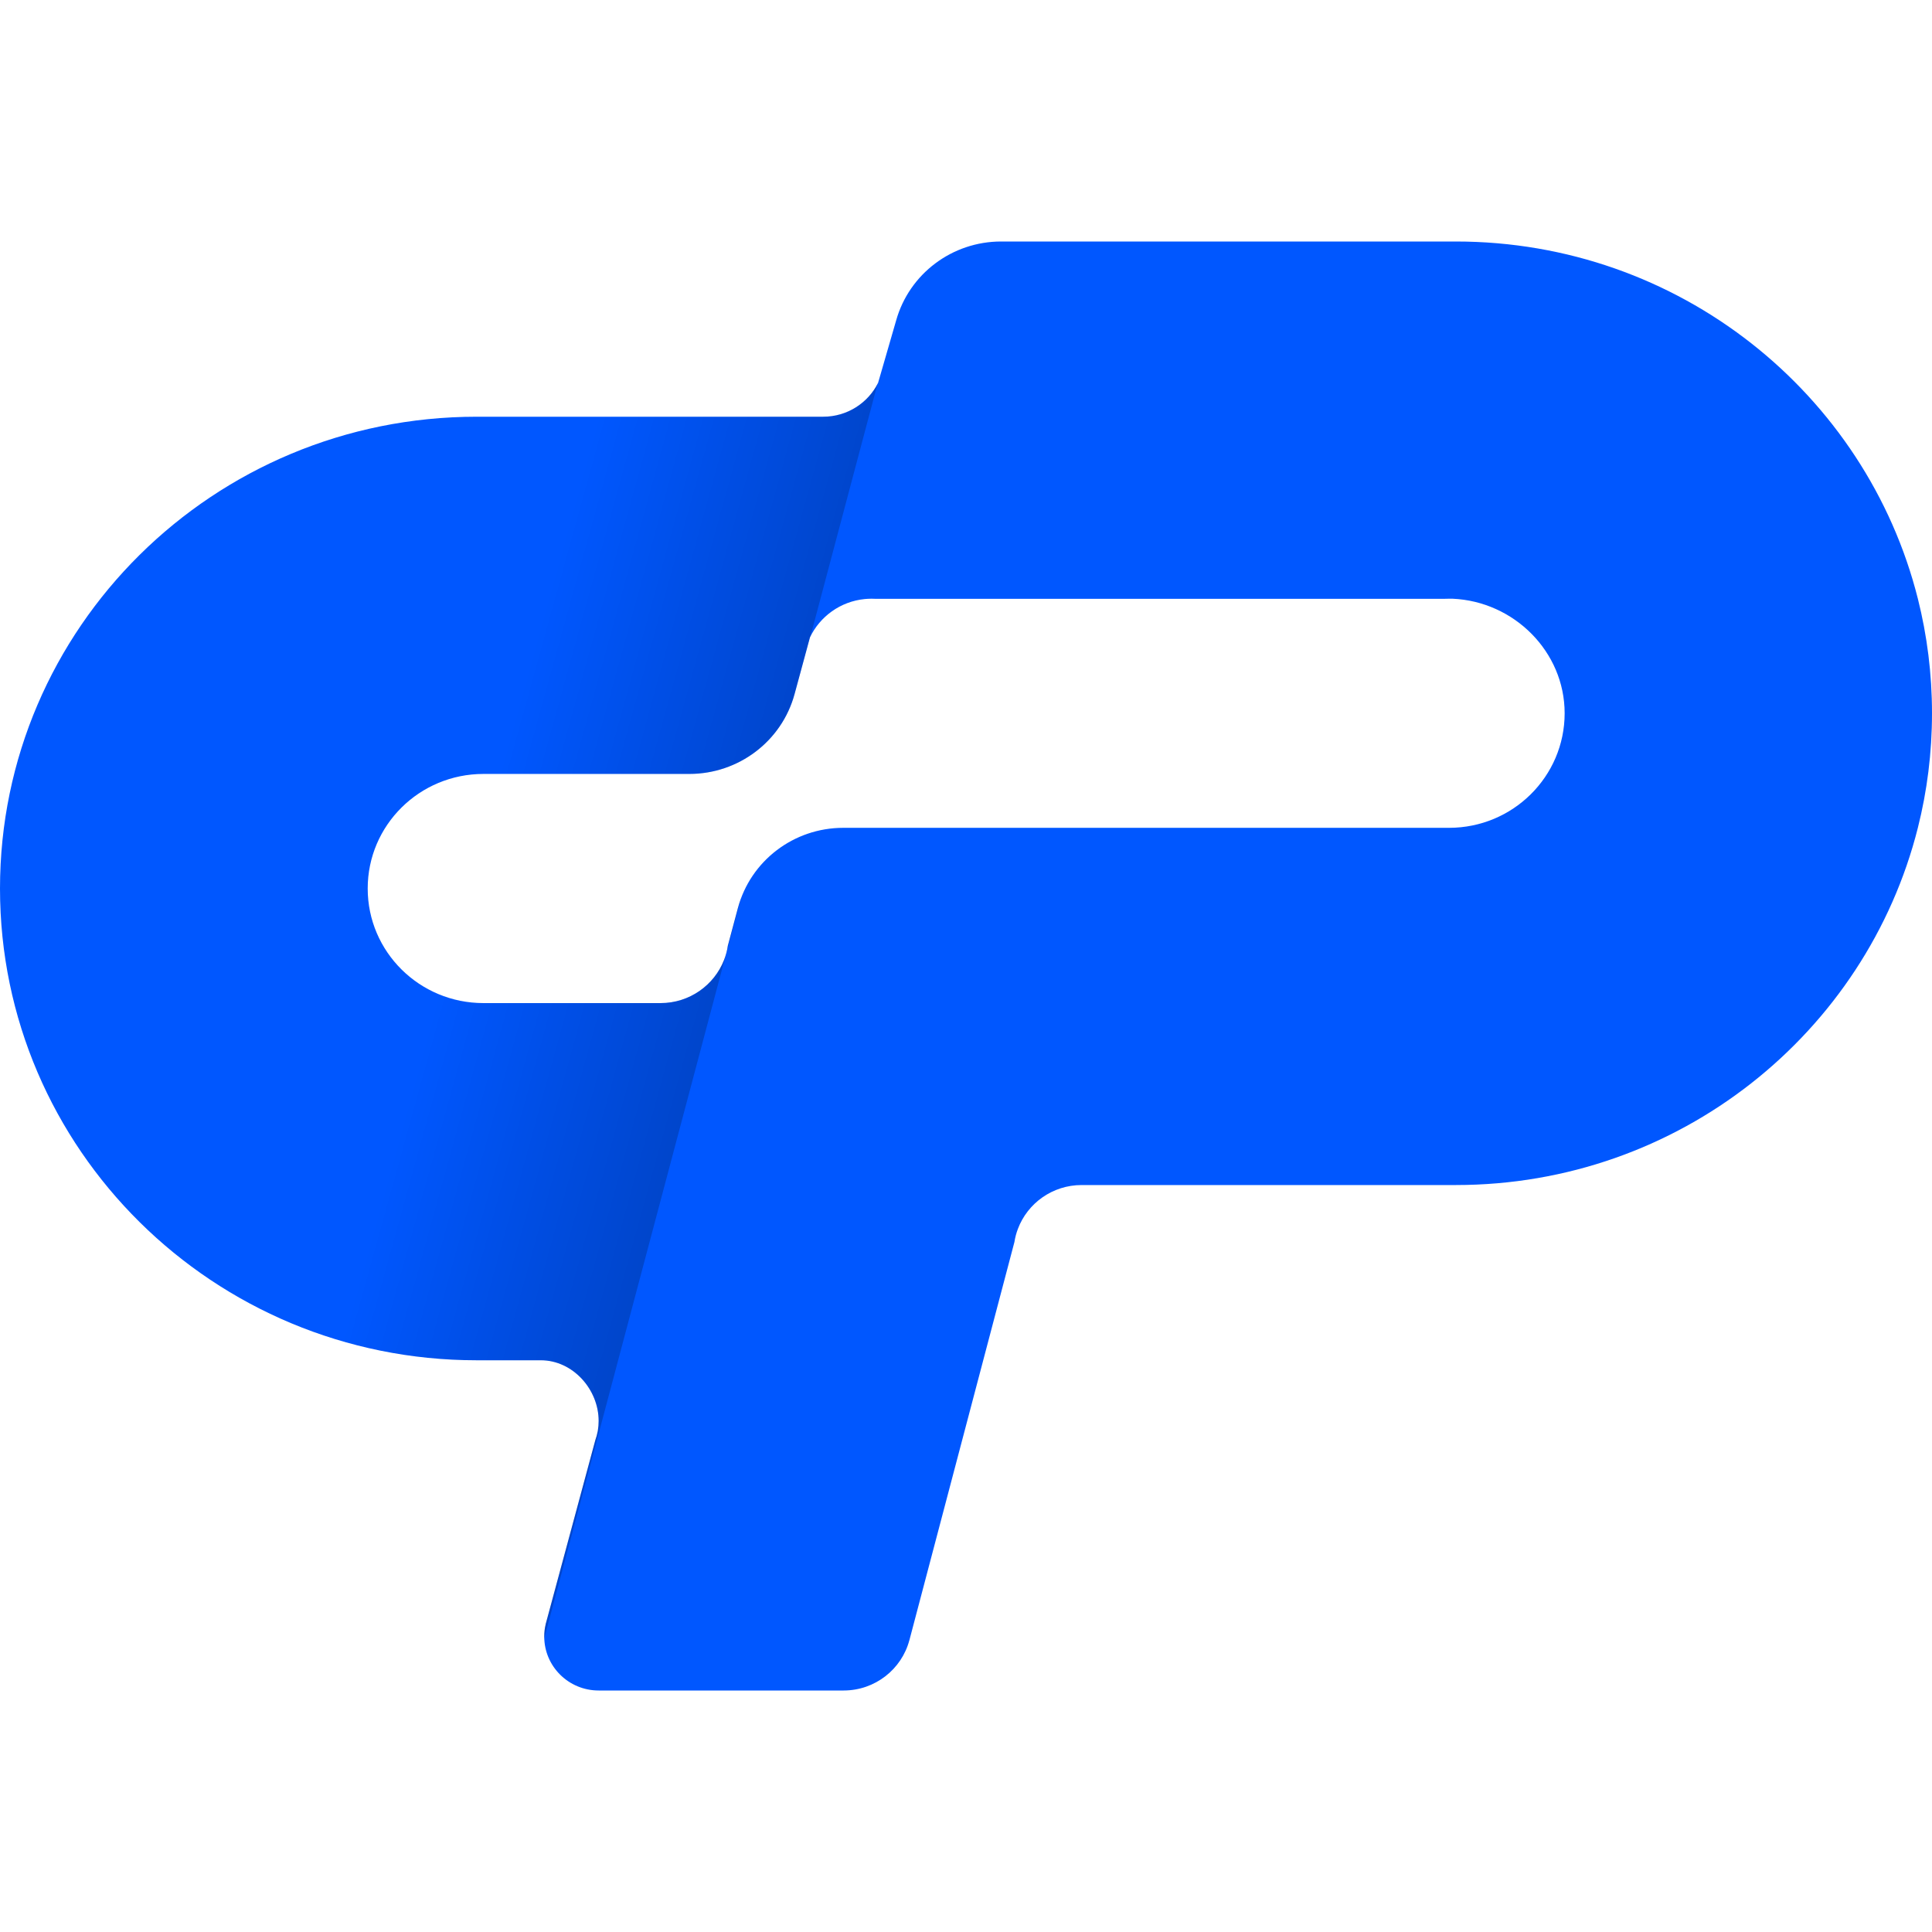
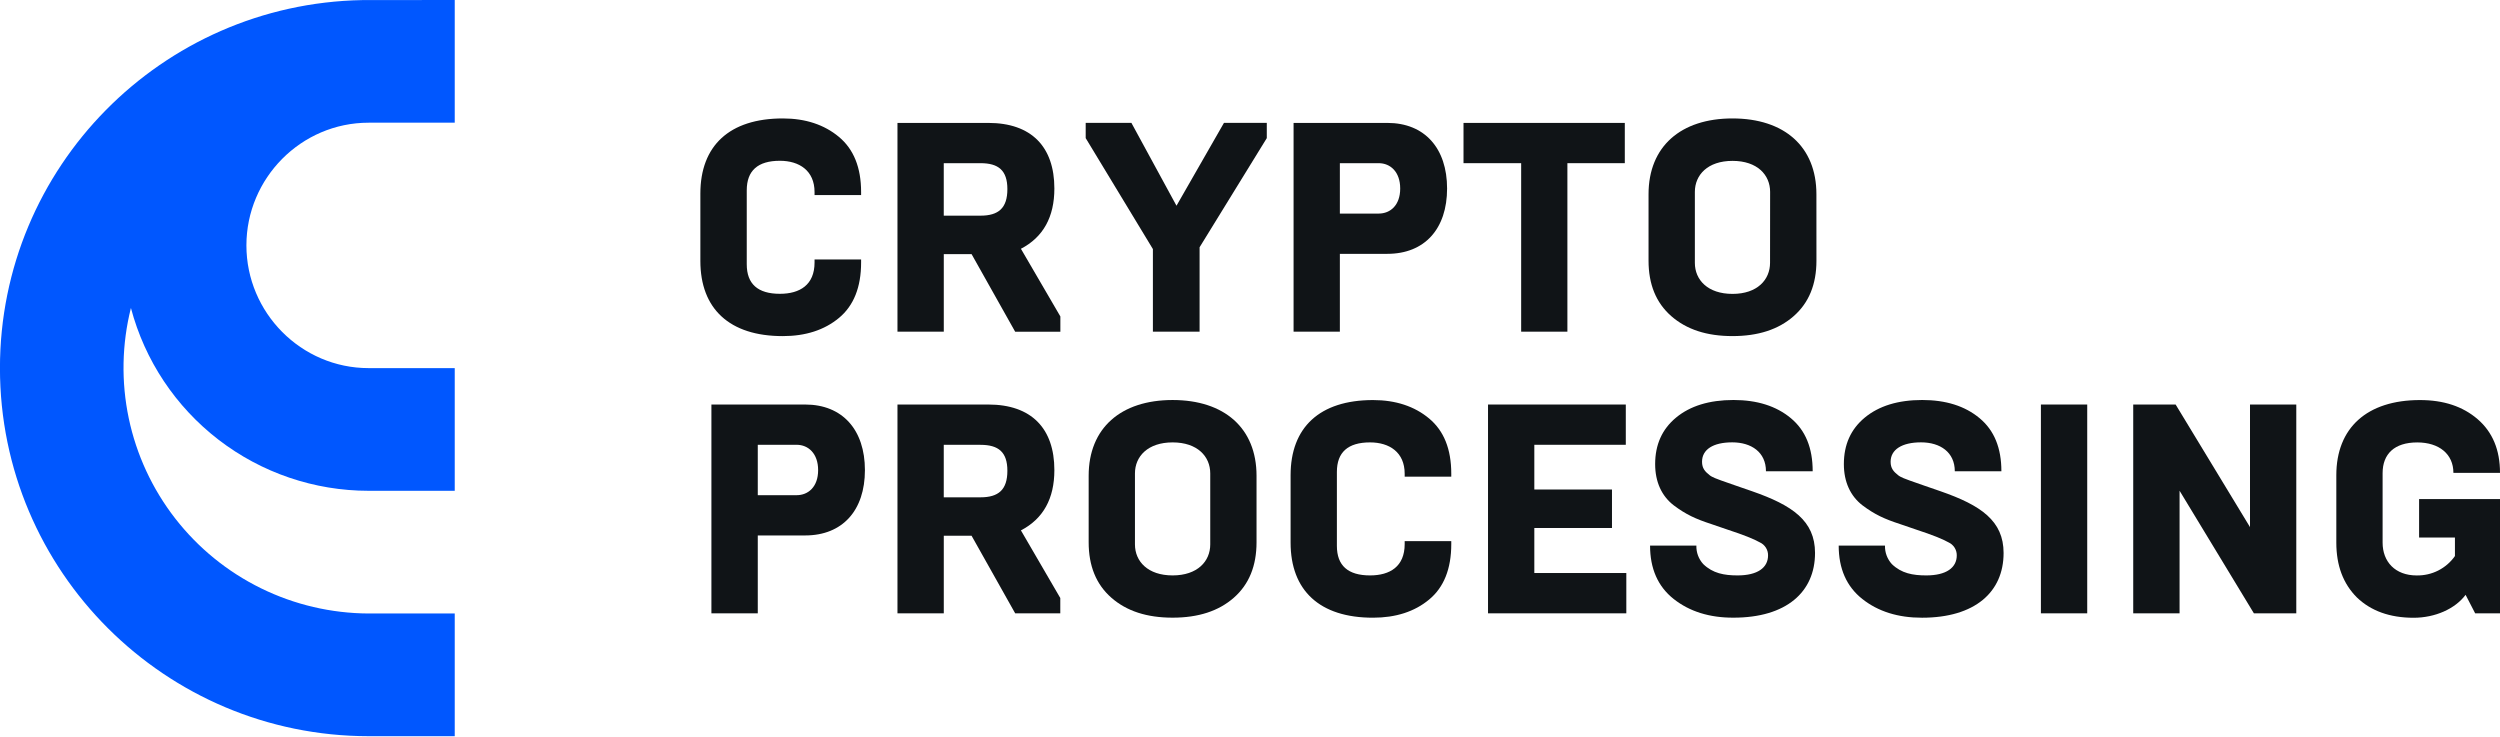
- <svg xmlns="http://www.w3.org/2000/svg" width="56" height="56" viewBox="0 0 56 56" fill="none">
-   <path fill-rule="evenodd" clip-rule="evenodd" d="M0 25.754C0 33.306 6.186 39.428 13.816 39.428H15.671H15.676H15.68C16.604 39.431 17.352 40.27 17.352 41.186C17.352 41.281 17.344 41.374 17.329 41.465L17.325 41.49L17.323 41.495L17.323 41.495C17.308 41.577 17.286 41.657 17.258 41.735L15.815 47.082V47.087C15.788 47.199 15.775 47.317 15.775 47.437C15.775 48.3 16.481 49 17.352 49H24.451H24.455C25.368 48.998 26.134 48.382 26.357 47.547L26.359 47.543L29.404 35.999C29.424 35.868 29.458 35.741 29.504 35.621C29.783 34.878 30.505 34.349 31.352 34.349H42.197C48.664 34.349 54.092 29.943 55.59 23.995C55.858 22.932 56 21.82 56 20.674C56 19.53 55.858 18.419 55.591 17.357C54.094 11.408 48.665 7 42.197 7H41.802H29.018C27.599 7 26.355 7.936 25.975 9.289L25.452 11.097C25.163 11.679 24.558 12.079 23.859 12.079H15.479L13.816 12.079C6.186 12.079 0 18.201 0 25.754ZM14.013 22.433H19.981C21.409 22.433 22.66 21.484 23.031 20.119L23.297 19.14L23.478 18.473C23.767 17.869 24.36 17.434 25.062 17.364C25.092 17.361 25.122 17.358 25.152 17.357C25.189 17.355 25.226 17.354 25.264 17.354C25.301 17.354 25.338 17.355 25.375 17.357H28.803H37.211H41.855C41.903 17.355 41.951 17.354 42 17.354C42.049 17.354 42.05 17.352 42.099 17.354C43.882 17.429 45.352 18.889 45.352 20.674C45.352 22.509 43.851 23.995 42 23.995H32.059H28.804H24.441C23.008 23.995 21.754 24.951 21.388 26.322L21.097 27.41C21.076 27.555 21.038 27.694 20.986 27.827C20.7 28.557 19.984 29.075 19.145 29.075H14.798H14.013C12.16 29.075 10.658 27.588 10.658 25.754C10.658 23.919 12.16 22.433 14.013 22.433Z" fill="#0057FF" />
-   <mask id="mask0" mask-type="alpha" maskUnits="userSpaceOnUse" x="0" y="7" width="56" height="42">
-     <path fill-rule="evenodd" clip-rule="evenodd" d="M0 25.754C0 33.306 6.186 39.428 13.816 39.428H15.671H15.676H15.68C16.604 39.431 17.352 40.27 17.352 41.186C17.352 41.281 17.344 41.374 17.329 41.465L17.325 41.49L17.323 41.495L17.323 41.495C17.308 41.577 17.286 41.657 17.258 41.735L15.815 47.082V47.087C15.788 47.199 15.775 47.317 15.775 47.437C15.775 48.3 16.481 49 17.352 49H24.451H24.455C25.368 48.998 26.134 48.382 26.357 47.547L26.359 47.543L29.404 35.999C29.424 35.868 29.458 35.741 29.504 35.621C29.783 34.878 30.505 34.349 31.352 34.349H42.197C48.664 34.349 54.092 29.943 55.59 23.995C55.858 22.932 56 21.82 56 20.674C56 19.53 55.858 18.419 55.591 17.357C54.094 11.408 48.665 7 42.197 7H41.802H29.018C27.599 7 26.355 7.936 25.975 9.289L25.452 11.097C25.163 11.679 24.558 12.079 23.859 12.079H15.479L13.816 12.079C6.186 12.079 0 18.201 0 25.754ZM14.013 22.433H19.981C21.409 22.433 22.66 21.484 23.031 20.119L23.297 19.14L23.478 18.473C23.767 17.869 24.36 17.434 25.062 17.364C25.092 17.361 25.122 17.358 25.152 17.357C25.189 17.355 25.226 17.354 25.264 17.354C25.301 17.354 25.338 17.355 25.375 17.357H28.803H37.211H41.855C41.903 17.355 41.951 17.354 42 17.354C42.049 17.354 42.05 17.352 42.099 17.354C43.882 17.429 45.352 18.889 45.352 20.674C45.352 22.509 43.851 23.995 42 23.995H32.059H28.804H24.441C23.008 23.995 21.754 24.951 21.388 26.322L21.097 27.41C21.076 27.555 21.038 27.694 20.986 27.827C20.7 28.557 19.984 29.075 19.145 29.075H14.798H14.013C12.16 29.075 10.658 27.588 10.658 25.754C10.658 23.919 12.16 22.433 14.013 22.433Z" fill="#303030" />
-   </mask>
-   <g mask="url(#mask0)">
-     <path d="M27.605 2.962L15.282 49.348H6.605L19.127 2.962H27.605Z" fill="url(#paint0_linear)" fill-opacity="0.2" />
-   </g>
-   <defs>
-     <linearGradient id="paint0_linear" x1="21.493" y1="26.106" x2="14.001" y2="24.033" gradientUnits="userSpaceOnUse">
-       <stop />
-       <stop offset="1" stop-opacity="0" />
-     </linearGradient>
-   </defs>
+ <svg xmlns="http://www.w3.org/2000/svg" width="163" height="48" viewBox="0 0 163 48" fill="none">
+   <path d="M24.034 8H29.649V0C29.649 0 23.753 0 23.611 0.006C10.537 0.249 -0.003 10.895 -0.003 24.001C-0.003 37.248 10.768 47.989 24.034 48H29.649V40H24.034C21.6 39.99 19.2 39.428 17.016 38.355C14.832 37.283 12.92 35.728 11.427 33.808C9.934 31.889 8.897 29.655 8.396 27.277C7.896 24.899 7.943 22.438 8.536 20.08C9.439 23.496 11.45 26.518 14.253 28.674C17.056 30.83 20.496 32 24.034 32H29.649V24.001H24.034C19.64 24.001 16.066 20.388 16.066 16C16.066 11.613 19.64 8 24.034 8Z" fill="#0057FF" />
+   <path d="M45.664 17.017V12.622C45.664 9.507 47.553 7.722 51.039 7.722C52.52 7.722 53.746 8.131 54.701 8.928C55.655 9.725 56.144 10.911 56.144 12.524V12.719H53.109V12.524C53.109 11.124 52.111 10.483 50.849 10.483C49.409 10.483 48.688 11.125 48.688 12.409V17.231C48.688 18.514 49.409 19.156 50.849 19.156C52.154 19.156 53.109 18.573 53.109 17.114V16.919H56.144V17.114C56.144 18.733 55.658 19.933 54.703 20.727C53.749 21.52 52.522 21.914 51.041 21.914C47.558 21.918 45.664 20.127 45.664 17.017Z" fill="#101417" />
+   <path d="M58.515 21.625V8.014H64.435C67.248 8.014 68.745 9.57 68.745 12.292C68.745 14.139 68.025 15.461 66.564 16.22L69.136 20.633V21.63H66.19L63.347 16.569H61.535V21.624L58.515 21.625ZM61.533 14.061H63.928C65.097 14.061 65.681 13.575 65.681 12.33C65.681 11.106 65.097 10.639 63.928 10.639H61.533V14.061Z" fill="#101417" />
+   <path d="M75.169 21.625V16.239L70.787 9.005V8.009H73.766L76.707 13.414L79.804 8.009H82.595V9.005L78.213 16.122V21.625H75.169Z" fill="#101417" />
+   <path d="M84.341 21.625V8.014H90.455C92.889 8.014 94.35 9.667 94.35 12.292C94.35 14.917 92.89 16.55 90.455 16.55H87.359V21.625H84.341ZM87.359 13.925H89.891C90.651 13.925 91.293 13.381 91.293 12.292C91.293 11.203 90.651 10.639 89.891 10.639H87.359V13.925Z" fill="#101417" />
+   <path d="M99.18 21.625V10.639H95.421V8.014H105.937V10.639H102.194V21.625H99.18Z" fill="#101417" />
+   <path d="M118.432 16.997C118.432 18.534 117.944 19.737 116.951 20.61C115.958 21.482 114.634 21.913 112.958 21.913C111.283 21.913 109.964 21.484 108.966 20.61C107.968 19.735 107.485 18.529 107.485 16.997V12.662C107.485 9.547 109.588 7.722 112.958 7.722C116.328 7.722 118.43 9.55 118.43 12.662L118.432 16.997ZM115.412 12.512C115.412 11.403 114.575 10.489 112.96 10.489C111.344 10.489 110.505 11.403 110.505 12.512V17.14C110.505 18.247 111.343 19.162 112.96 19.162C114.576 19.162 115.407 18.241 115.407 17.134L115.412 12.512Z" fill="#101417" />
+   <path d="M46.384 39.989V26.375H52.498C54.932 26.375 56.393 28.028 56.393 30.653C56.393 33.278 54.932 34.911 52.498 34.911H49.407V39.989H46.384ZM49.407 32.286H51.94C52.699 32.286 53.342 31.742 53.342 30.653C53.342 29.564 52.699 29 51.94 29H49.407V32.286Z" fill="#101417" />
+   <path d="M58.515 39.989V26.375H64.435C67.248 26.375 68.745 27.93 68.745 30.653C68.745 32.501 68.025 33.822 66.564 34.581L69.131 38.992V39.989H66.19L63.347 34.931H61.535V39.989H58.515ZM61.533 32.425H63.928C65.097 32.425 65.681 31.939 65.681 30.694C65.681 29.47 65.097 29.003 63.928 29.003H61.533V32.425Z" fill="#101417" />
+   <path d="M81.926 35.358C81.926 36.894 81.439 38.099 80.446 38.971C79.453 39.843 78.128 40.272 76.454 40.272C74.779 40.272 73.459 39.845 72.461 38.971C71.463 38.096 70.981 36.889 70.981 35.358V31.019C70.981 27.905 73.084 26.081 76.454 26.081C79.823 26.081 81.926 27.908 81.926 31.019V35.358ZM78.908 30.866C78.908 29.758 78.069 28.844 76.454 28.844C74.838 28.844 73.999 29.758 73.999 30.866V35.495C73.999 36.602 74.837 37.517 76.454 37.517C78.071 37.517 78.908 36.602 78.908 35.495V30.866Z" fill="#101417" />
+   <path d="M84.147 35.38V30.983C84.147 27.869 86.036 26.084 89.522 26.084C91.001 26.084 92.228 26.491 93.182 27.288C94.137 28.086 94.623 29.273 94.623 30.886V31.08H91.585V30.886C91.585 29.486 90.587 28.844 89.327 28.844C87.886 28.844 87.165 29.486 87.165 30.769V35.593C87.165 36.876 87.886 37.517 89.327 37.517C90.631 37.517 91.585 36.934 91.585 35.475V35.281H94.623V35.475C94.623 37.095 94.137 38.295 93.182 39.088C92.228 39.882 91.001 40.274 89.522 40.274C86.036 40.278 84.147 38.494 84.147 35.38Z" fill="#101417" />
+   <path d="M97.019 39.989V26.375H106.002V29H100.038V31.916H105.101V34.425H100.038V37.361H106.036V39.989H97.019Z" fill="#101417" />
+   <path d="M109.123 39.053C108.091 38.236 107.584 37.07 107.584 35.573H110.604C110.59 36.017 110.751 36.45 111.052 36.779C111.676 37.382 112.414 37.517 113.291 37.517C114.596 37.517 115.277 37.011 115.277 36.214C115.281 36.034 115.231 35.857 115.134 35.705C115.037 35.552 114.897 35.432 114.732 35.358C114.358 35.145 113.68 34.873 112.667 34.542L111.577 34.169C110.565 33.839 109.921 33.546 109.123 32.944C108.344 32.341 107.916 31.427 107.916 30.261C107.916 28.996 108.364 27.985 109.279 27.227C110.193 26.47 111.441 26.08 113.022 26.08C114.56 26.08 115.806 26.469 116.765 27.266C117.723 28.063 118.187 29.211 118.187 30.727H115.141C115.141 29.481 114.187 28.841 112.941 28.841C111.694 28.841 110.973 29.308 110.973 30.105C110.973 30.532 111.168 30.747 111.461 30.977C111.616 31.113 112.006 31.25 112.219 31.327L113.218 31.677L114.231 32.027C116.859 32.942 118.34 33.952 118.34 36.052C118.34 38.6 116.469 40.272 113.023 40.272C111.461 40.278 110.156 39.87 109.123 39.053Z" fill="#101417" />
+   <path d="M121.422 39.053C120.39 38.236 119.883 37.07 119.883 35.573H122.901C122.888 36.017 123.049 36.45 123.349 36.779C123.973 37.382 124.713 37.517 125.595 37.517C126.9 37.517 127.581 37.011 127.581 36.214C127.584 36.034 127.535 35.857 127.438 35.705C127.341 35.552 127.201 35.432 127.036 35.358C126.662 35.145 125.984 34.873 124.972 34.542L123.882 34.169C122.869 33.839 122.226 33.546 121.428 32.944C120.649 32.341 120.22 31.427 120.22 30.261C120.22 28.996 120.668 27.985 121.584 27.227C122.5 26.47 123.745 26.08 125.327 26.08C126.865 26.08 128.112 26.469 129.07 27.266C130.028 28.063 130.491 29.211 130.491 30.727H127.453C127.453 29.481 126.498 28.841 125.252 28.841C124.006 28.841 123.268 29.312 123.268 30.109C123.268 30.536 123.463 30.75 123.755 30.981C123.911 31.117 124.3 31.254 124.515 31.331L125.513 31.681L126.526 32.031C129.155 32.945 130.634 33.956 130.634 36.056C130.634 38.604 128.763 40.275 125.318 40.275C123.758 40.278 122.453 39.87 121.422 39.053Z" fill="#101417" />
+   <path d="M133.067 39.989V26.375H136.087V39.989H133.067Z" fill="#101417" />
+   <path d="M139.086 39.989V26.375H141.851L146.7 34.367V26.375H149.718V39.989H146.954L142.108 31.995V39.989H139.086Z" fill="#101417" />
+   <path d="M153.672 38.956C152.776 38.062 152.328 36.876 152.328 35.378V30.983C152.328 27.891 154.333 26.084 157.78 26.084C159.319 26.084 160.565 26.491 161.54 27.329C162.514 28.168 163 29.331 163 30.829H159.962C159.962 29.604 159.027 28.846 157.606 28.846C156.108 28.846 155.346 29.604 155.346 30.849V35.38C155.346 36.625 156.165 37.519 157.567 37.519C158.055 37.528 158.538 37.418 158.973 37.198C159.408 36.977 159.782 36.653 160.062 36.254V35.048H157.725V32.539H163.003V39.989H161.381L160.757 38.783C160.075 39.697 158.77 40.278 157.369 40.278C155.814 40.278 154.584 39.831 153.672 38.956Z" fill="#101417" />
</svg>
